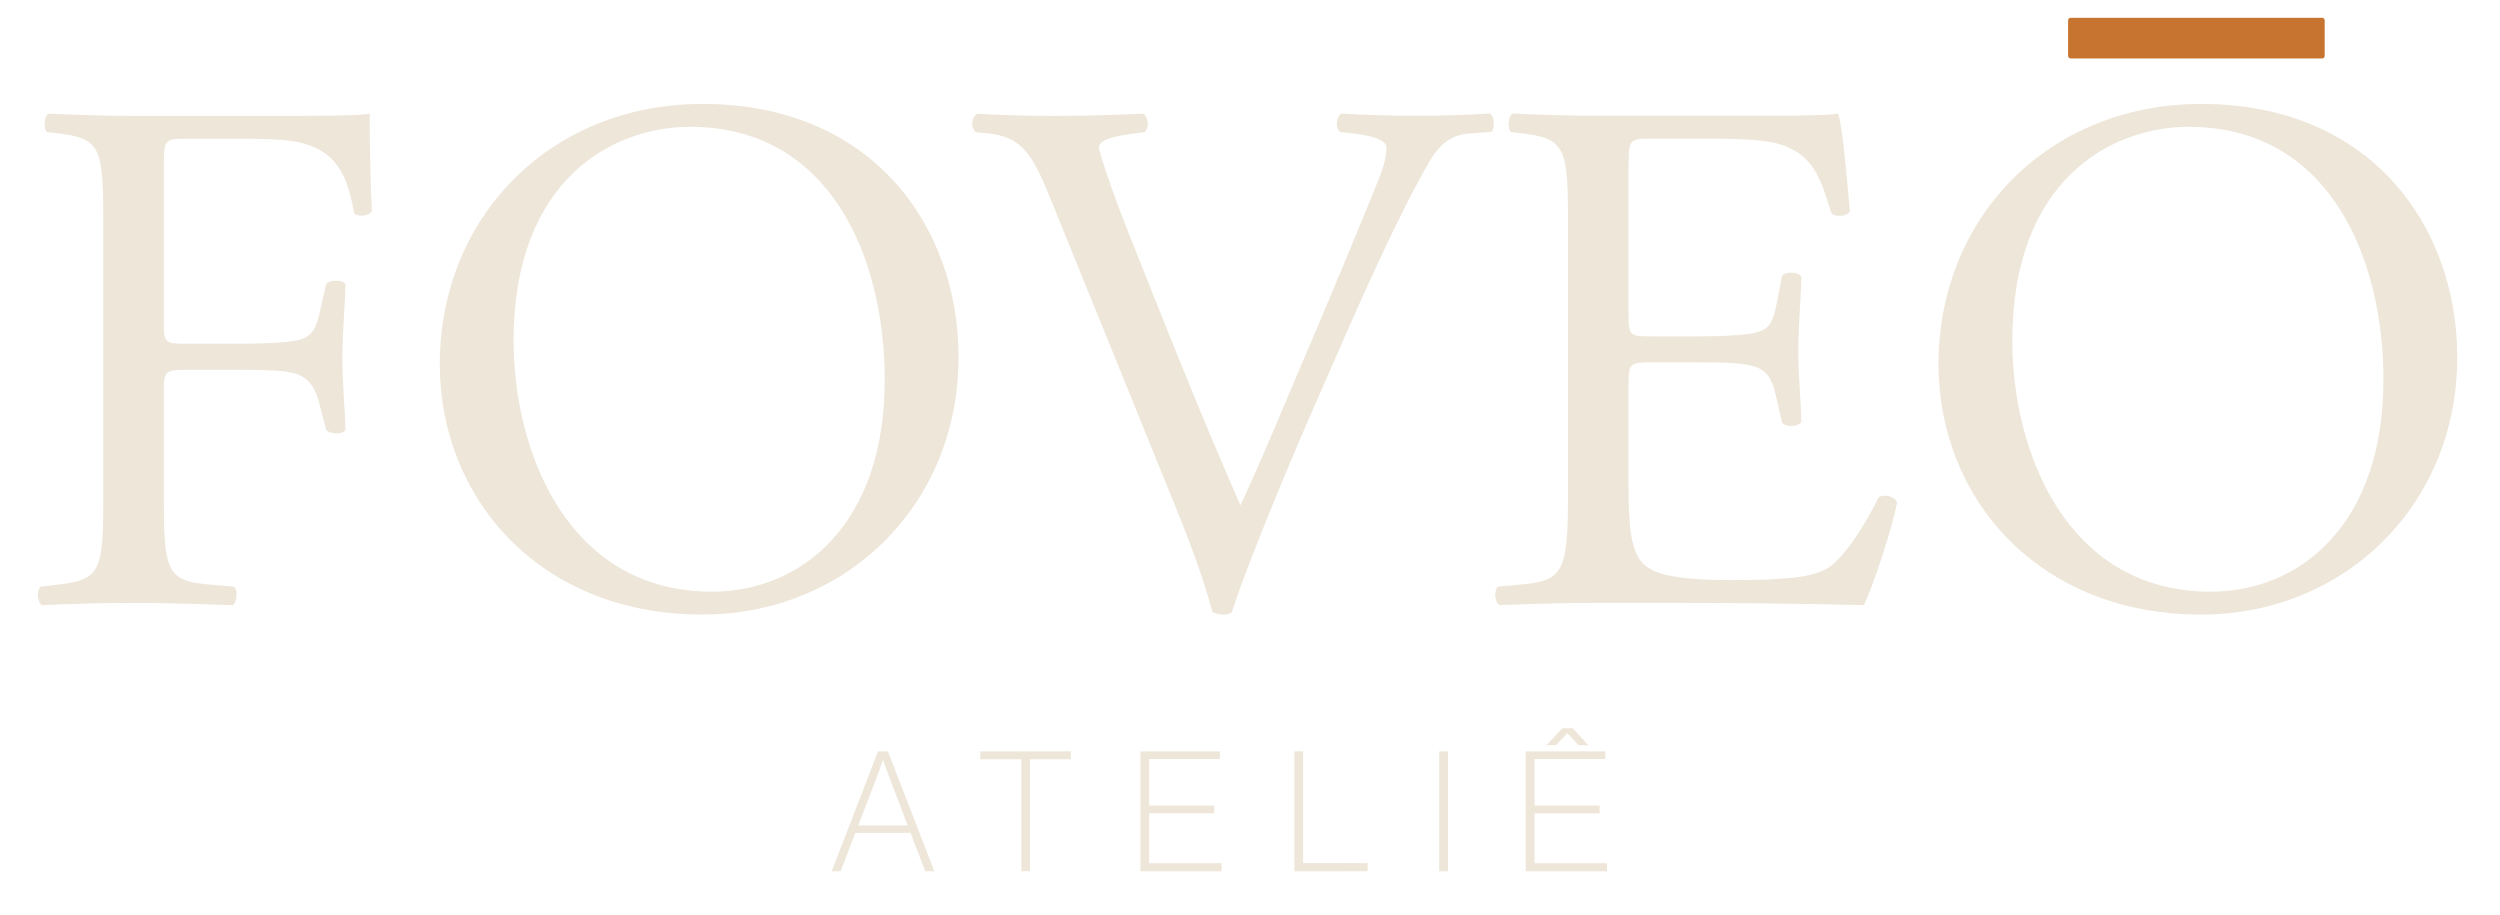
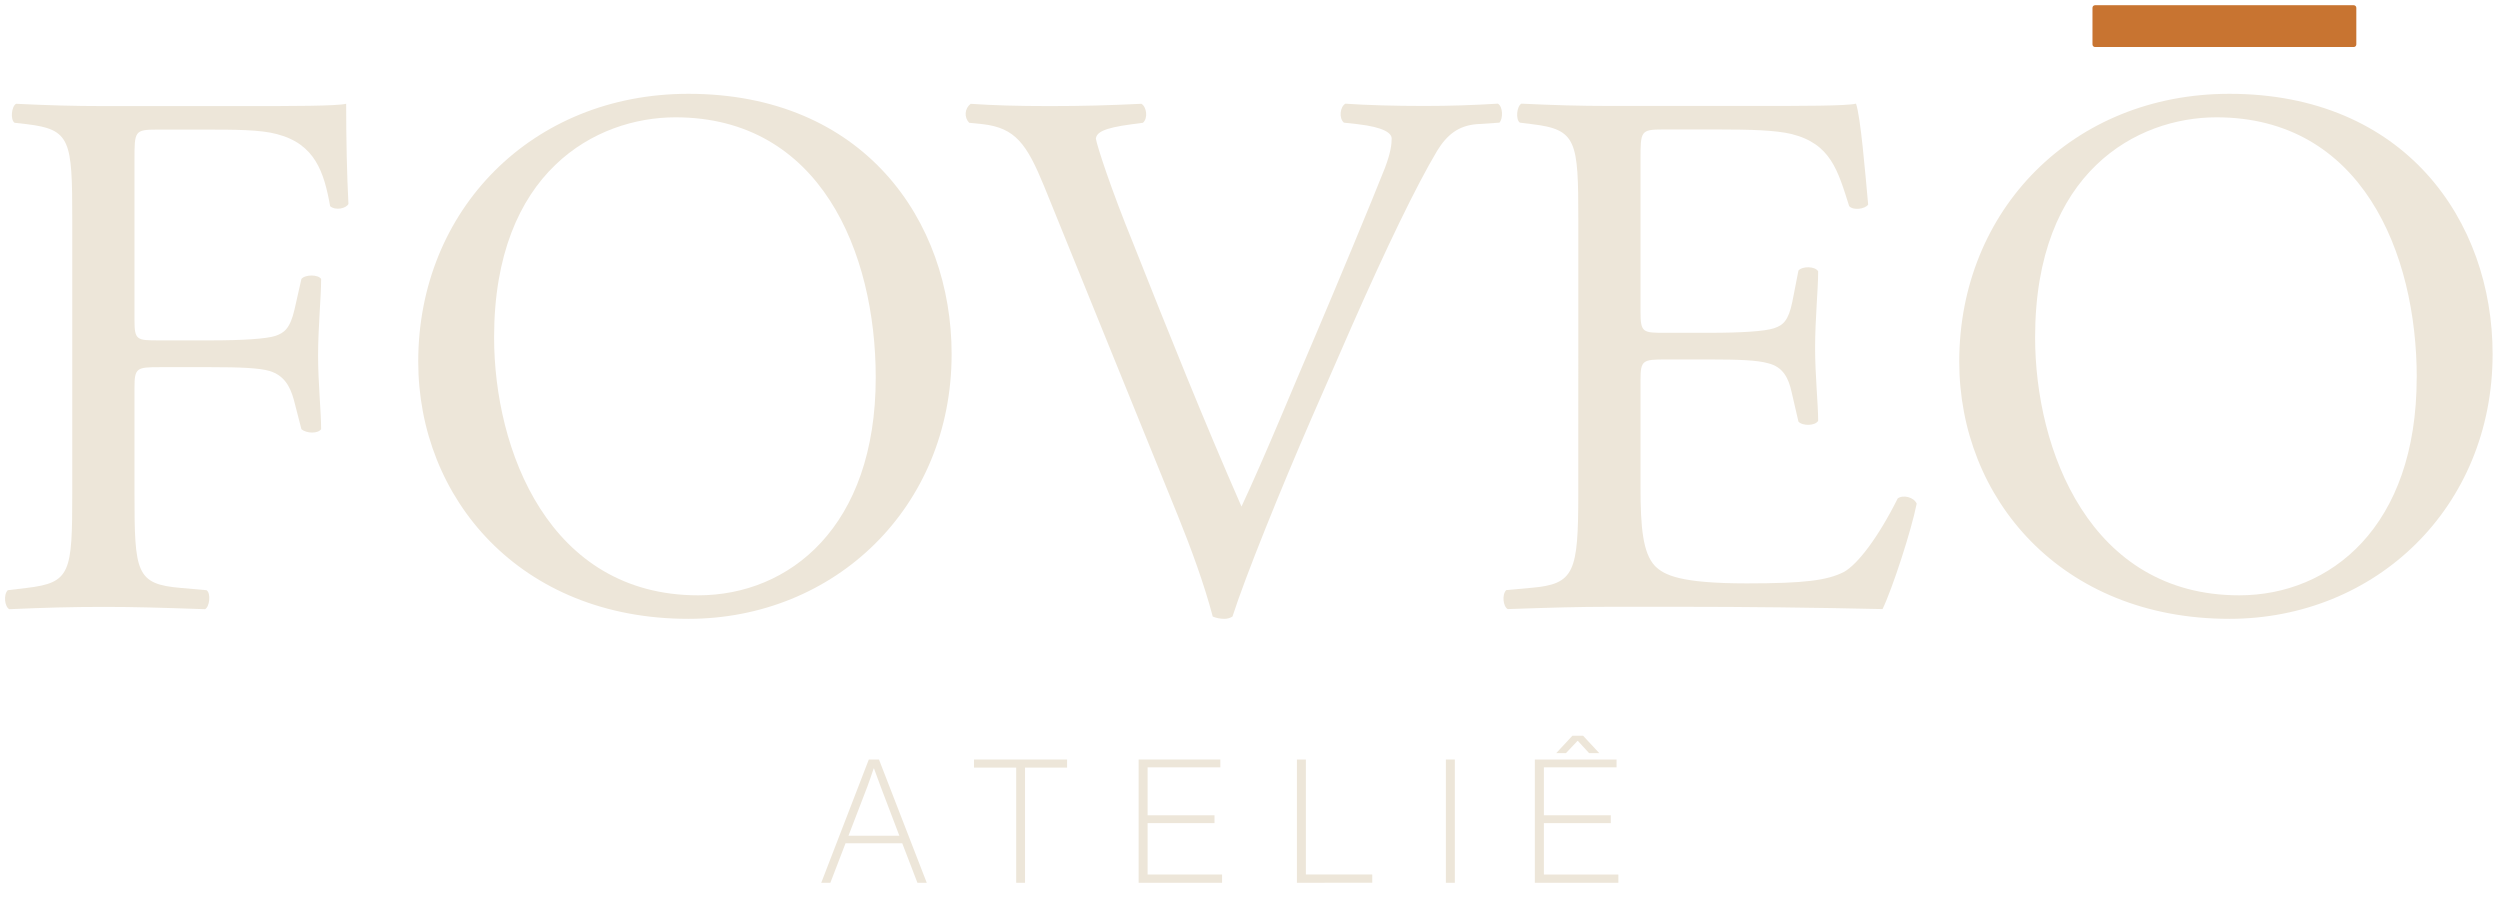
- <svg xmlns="http://www.w3.org/2000/svg" viewBox="48 388 984 360">
+ <svg xmlns="http://www.w3.org/2000/svg" viewBox="61 393 957 343">
  <defs>
    <style>.cls-1{fill:#ede6d9;}.cls-2{fill:#c87431;}</style>
  </defs>
  <g id="Type">
    <path class="cls-1" d="M112.48,515.46c0,7.84.87,7.84,9.58,7.84h19.75c11.91,0,21.21-.58,24.69-1.74,3.2-1.16,5.52-2.62,7.26-10.17l2.62-11.61c1.45-1.75,6.38-1.75,7.55,0,0,7-1.17,18.58-1.17,29.33,0,10.46,1.17,21.49,1.17,28.17-1.17,1.74-5.52,1.74-7.55,0L173.47,546c-1.45-5.23-3.77-9.3-9.29-11-4.07-1.16-11.33-1.45-22.37-1.45H122.06c-8.71,0-9.58.29-9.58,7.84v40.37c0,30.49.58,34.85,17.72,36.3l9.87.87c1.74,1.17,1.16,6.39-.58,7.27-17.14-.59-27-.88-38.63-.88-12.78,0-22.65.29-36.3.88-1.74-.88-2.33-5.52-.58-7.27l7.26-.87c16.84-2,17.42-5.81,17.42-36.3V477.12c0-30.49-.58-34.56-17.42-36.59L66.59,440c-1.74-1.17-1.16-6.39.58-7.27,12.2.59,22.08.88,33.69.88H154.3c18.59,0,35.44,0,39.21-.88,0,13.36.29,27.31.87,38.34-.87,1.74-4.93,2.62-7,.87-2.32-13.07-5.81-23.81-20.33-27.59-6.39-1.74-16-1.74-28.17-1.74H121.19c-8.71,0-8.71.58-8.71,11.62Z" />
    <path class="cls-1" d="M221.1,531.43c0-58.08,43.57-102.52,103.4-102.52,67.09,0,100.78,48.5,100.78,99.62,0,58.67-44.73,101.36-100.78,101.36C260,629.89,221.1,583.71,221.1,531.43Zm175.13,6.1c0-47.92-21.2-99.62-76.67-99.62-30.21,0-69.42,20.62-69.42,84.23,0,43,20.92,98.75,78.13,98.75C363.12,620.89,396.23,594.75,396.23,537.53Z" />
    <path class="cls-1" d="M460.71,464.34c-6.68-16.26-11-22.36-23.52-23.81L432,440a4.87,4.87,0,0,1,.58-7.26c8.42.58,17.72.87,30.21.87,12.78,0,22.94-.29,35.14-.88,2,1.17,2.61,5.52.58,7.27l-4.36.58c-11,1.45-13.36,3.19-13.65,5.51C481,449,486,464.63,495,486.71c13.35,33.69,26.72,67.09,41.24,100.2,9-19.17,21.2-49.09,27.88-64.48,8.42-19.75,22.07-52.57,27-65.06,2.32-6.1,2.61-9.29,2.61-11.33s-2.9-4.35-13.07-5.51l-5.22-.58c-2-1.75-1.46-6.1.58-7.26,8.13.58,19.17.87,30.2.87,9.59,0,18.59-.29,28.17-.88,2,1.17,2,5.81.58,7.27l-8.71.58c-7,.58-11.33,4.06-15.1,10.16-8.13,13.65-19.46,37.18-32.53,66.8L563,553.22c-11.62,26.72-25.27,60.41-30.21,75.8a5.85,5.85,0,0,1-3.19.87,11.65,11.65,0,0,1-4.36-.87c-3.19-12.2-8.42-26.43-13.36-38.63Z" />
    <path class="cls-1" d="M665.18,477.12c0-30.2-.58-34.56-17.72-36.59l-4.64-.58c-1.75-1.17-1.17-6.39.58-7.27,12.48.59,22.36.88,34.27.88h54.6c18.59,0,35.72,0,39.21-.88,1.74,4.94,3.48,25.85,4.65,38.63-1.17,1.75-5.81,2.33-7.27.58-4.35-13.65-7-23.81-22.07-27.59-6.1-1.45-15.39-1.74-28.17-1.74H697.71c-8.72,0-8.72.58-8.72,11.62v58.08c0,8.14.88,8.14,9.59,8.14h16.84c12.2,0,21.21-.58,24.69-1.75s5.52-2.9,7-10.16l2.33-11.91c1.45-1.74,6.38-1.74,7.55.29,0,7-1.17,18.3-1.17,29.34,0,10.45,1.17,21.49,1.17,27.88-1.17,2-6.1,2-7.55.29l-2.62-11.33c-1.16-5.23-3.19-9.58-9-11-4.07-1.16-11-1.45-22.37-1.45H698.58c-8.71,0-9.59.29-9.59,7.84v41c0,15.39.88,25.26,5.52,30.2,3.49,3.49,9.59,6.68,35.15,6.68,22.36,0,30.78-1.16,37.17-4.36,5.23-2.9,13.07-13.07,20.62-28.17,2-1.45,6.1-.58,7.26,2-2,10.16-9.29,32.52-13.07,40.37-26.14-.59-52-.88-77.83-.88H677.67c-12.49,0-22.37.29-39.5.88-1.74-.88-2.33-5.52-.58-7.27l9.58-.87c16.56-1.45,18-5.81,18-36.3Z" />
    <path class="cls-1" d="M811,531.43c0-58.08,43.56-102.52,103.39-102.52,67.09,0,100.78,48.5,100.78,99.62,0,58.67-44.72,101.36-100.78,101.36C849.9,629.89,811,583.71,811,531.43Zm175.13,6.1c0-47.92-21.2-99.62-76.68-99.62-30.2,0-69.41,20.62-69.41,84.23,0,43,20.91,98.75,78.13,98.75C953,620.89,986.11,594.75,986.11,537.53Z" />
    <rect class="cls-2" x="862" y="395" width="101" height="16" rx="0.99" />
    <rect class="cls-2" x="305.5" y="807" width="469" height="4" rx="0.99" />
    <path class="cls-1" d="M375.37,730.93l18.21-47.19h3.89l18.29,47.19h-3.57l-5.81-15.12H384.67l-5.81,15.12ZM393,694.17l-7.2,18.74h19.47l-7.13-18.74-2.57-7h-.13C394.55,689.86,393.73,692.19,393,694.17Z" />
    <path class="cls-1" d="M433.84,686.84v-3.1h35.64v3.1h-16.1v44.09H450V686.84Z" />
    <path class="cls-1" d="M496.87,730.93V683.74h31.28v3H500.3v18.35h25.61v3H500.3v19.67h28.51v3.17Z" />
    <path class="cls-1" d="M557.46,730.93V683.74h3.43v44H586.3v3.17Z" />
    <path class="cls-1" d="M614.48,730.93V683.74h3.43v47.19Z" />
    <path class="cls-1" d="M648.54,730.93V683.74h31.28v3H652v18.35h25.61v3H652v19.67h28.51v3.17Zm8.18-49.63,6.2-6.67H667l6.2,6.67h-3.89L665,676.61h-.13l-4.42,4.69Z" />
    <path class="cls-1" d="M189.89,879.52c0-4.94-.16-5.83-2.29-6.09l-1.66-.21a.86.86,0,0,1,.05-1.3c2.91-.26,6.5-.41,11.6-.41,3.22,0,6.29.26,8.68,1.56a7.74,7.74,0,0,1,4.32,7.28c0,4.94-3.9,7.64-6.5,8.68-.26.31,0,.83.26,1.25,4.16,6.71,6.91,10.87,10.45,13.83a6.24,6.24,0,0,0,3.59,1.46.44.44,0,0,1,.05.73,8.34,8.34,0,0,1-2.29.26c-4.42,0-7.07-1.3-10.76-6.56-1.35-1.92-3.49-5.51-5.1-7.85-.78-1.14-1.61-1.66-3.69-1.66-2.34,0-2.45,0-2.45,1.14v6.55c0,5.46.11,6.09,3.13,6.5l1.09.16a1,1,0,0,1-.11,1.3c-2.34-.1-4.11-.16-6.19-.16s-4,.06-6.5.16a1,1,0,0,1-.1-1.3l1.3-.16c3-.36,3.12-1,3.12-6.5Zm4.26,7.43a4,4,0,0,0,.16,1.72c.16.15.94.26,3.59.26a8.71,8.71,0,0,0,5.35-1.35c1.41-1.1,2.61-2.92,2.61-6.45,0-4.11-2.55-8-8.32-8-3.23,0-3.39.21-3.39,1.66Z" />
    <path class="cls-1" d="M221.87,891.06c0-2,0-2.29-1.4-3.22l-.47-.32a.7.7,0,0,1,.05-.93,36.17,36.17,0,0,0,5.36-2.55.48.48,0,0,1,.52.31c-.11,1.82-.21,4.32-.21,6.45v9.36c0,3.74.1,4.26,2,4.52l1.1.16a.91.91,0,0,1-.11,1.3c-1.56-.1-3.07-.16-4.89-.16s-3.43.06-4.88.16a.91.91,0,0,1-.11-1.3l1.09-.16c1.93-.26,2-.78,2-4.52Zm4.32-14.82a2.71,2.71,0,0,1-5.41.1,2.7,2.7,0,0,1,2.81-2.8A2.59,2.59,0,0,1,226.19,876.24Z" />
    <path class="cls-1" d="M239.5,887.68c-.89,0-.94.16-.94,1.25v9.72c0,3,.37,5.77,3.8,5.77a3.84,3.84,0,0,0,1.4-.26c.47-.15,1.15-.72,1.3-.72.42,0,.63.57.52.88a7.2,7.2,0,0,1-5.46,2.39c-4.47,0-5.41-2.49-5.41-5.61V889.19c0-1.41-.05-1.51-1.09-1.51h-1.45a.85.85,0,0,1-.16-1.09,10.54,10.54,0,0,0,3.33-1.61,13.17,13.17,0,0,0,2.18-3.07c.26-.11.89-.11,1.09.26v2.34c0,.93.06,1,.94,1h5.77a1.65,1.65,0,0,1,.05,2.18Z" />
    <path class="cls-1" d="M254.37,898.34c0,3.59.88,6,4.84,6a6.81,6.81,0,0,0,4.21-1.56,3.63,3.63,0,0,0,1-3v-8.52c0-3.38-.37-3.49-1.93-4.11l-.67-.26a.71.71,0,0,1,.05-1.15,20.67,20.67,0,0,0,6.08-.93c.26.05.42.15.47.36-.1,1-.15,2.6-.15,4.53v8.73c0,4.11.15,5.67,1.61,5.67a9.65,9.65,0,0,0,2-.26c.31.26.36,1.3-.06,1.51-2,.41-5,.93-6.81,1.92a.7.7,0,0,1-.62-.36v-2.13c0-.47-.16-.73-.47-.73-1.56,1-4.11,2.7-7.18,2.7-4.57,0-6.29-2.29-6.29-6.5v-8.68c0-3.28,0-3.75-1.56-4.42l-.62-.26a.78.78,0,0,1,.1-1.15,18.52,18.52,0,0,0,5.56-.93c.32.05.47.15.53.36a37.63,37.63,0,0,0-.16,4.53Z" />
    <path class="cls-1" d="M285.05,895.22c.78-.26.88-.73.88-1.51l.06-2.39c.05-1.92-.58-4.52-3.8-4.52-1.46,0-3.23.72-3.33,2.34-.05.83-.1,1.45-.52,1.76a5.53,5.53,0,0,1-3,1,.66.66,0,0,1-.73-.73c0-2.7,5.88-6.39,9.67-6.39s5.56,2.18,5.41,6.08l-.31,9c-.11,2.39.36,4.52,2.39,4.52a2.93,2.93,0,0,0,1.3-.31c.26-.15.52-.36.68-.36s.36.31.36.67a5.46,5.46,0,0,1-4.37,2.29,4.16,4.16,0,0,1-3.38-1.61c-.21-.31-.52-.73-.83-.73a8.12,8.12,0,0,0-2,1,7.63,7.63,0,0,1-3.74,1.3,5.37,5.37,0,0,1-3.64-1.19,4.88,4.88,0,0,1-1.62-3.64c0-2,1-3.23,4.32-4.42Zm-3.22,9.15a5.87,5.87,0,0,0,3.17-1.3c.62-.62.62-1.35.67-2.44l.11-3.07c0-.57-.21-.68-.52-.68a9.87,9.87,0,0,0-2.13.52c-3.07,1-4.58,1.82-4.58,3.85A3.13,3.13,0,0,0,281.83,904.37Z" />
    <path class="cls-1" d="M298.83,891.06c0-2,0-2.29-1.41-3.22l-.46-.32a.7.7,0,0,1,.05-.93,36.08,36.08,0,0,0,5.35-2.55c.26,0,.47.1.52.31-.1,1.82-.2,4.32-.2,6.45v9.36c0,3.74.1,4.26,2,4.52l1.09.16a.91.91,0,0,1-.1,1.3c-1.56-.1-3.07-.16-4.89-.16s-3.43.06-4.89.16a.92.92,0,0,1-.1-1.3l1.09-.16c1.93-.26,2-.78,2-4.52Zm4.31-14.82a2.7,2.7,0,0,1-5.4.1,2.69,2.69,0,0,1,2.8-2.8A2.59,2.59,0,0,1,303.14,876.24Z" />
    <path class="cls-1" d="M321.34,885.7a12.15,12.15,0,0,1,.84,4.22.91.91,0,0,1-1.25.15c-.89-2.29-2.45-3.79-4.58-3.79a3.07,3.07,0,0,0-3.33,3.17c0,2.13,2.19,3.27,4,4.31,2.75,1.56,5.3,3.33,5.3,7,0,4-3.64,5.93-7.49,5.93a8.65,8.65,0,0,1-5.56-1.56,15.2,15.2,0,0,1-.62-5.25.88.88,0,0,1,1.19,0c.89,2.86,2.55,5.35,5.51,5.35a3.2,3.2,0,0,0,3.49-3.32c0-2.4-2.08-3.7-4-4.79-3-1.71-5.14-3.53-5.14-6.39,0-3.8,3.12-5.93,7.07-5.93A9.25,9.25,0,0,1,321.34,885.7Z" />
    <path class="cls-1" d="M358.94,898.39c0,4.11.05,6,1.51,6a8.48,8.48,0,0,0,2.23-.52c.37.11.42,1.41-.05,1.67a39,39,0,0,0-6.86,1.66c-.31,0-.57-.15-.57-.41v-.89a5.48,5.48,0,0,0-.11-1.61h-.21c-2.28,1.56-4.05,2.39-6.55,2.39-5.77,0-9.62-4.52-9.62-10,0-7.28,5.51-12,12.59-12a10.59,10.59,0,0,1,3.48.47c.26,0,.31-.32.31-.73v-7.85c0-3.07,0-3.38-1.61-4.32L353,872a.79.79,0,0,1,0-1,37.57,37.57,0,0,0,5.62-2.19.59.59,0,0,1,.52.32c-.06,1.55-.16,4.16-.16,6.44Zm-3.85-7.8a3.07,3.07,0,0,0-.57-2,5.43,5.43,0,0,0-4.37-2.18c-4.73,0-7.17,4.11-7.17,8.63,0,4.73,2.65,9.21,7.74,9.21a6.38,6.38,0,0,0,4-1.46,3.16,3.16,0,0,0,.36-1.92Z" />
    <path class="cls-1" d="M370.12,892.67c-1.35,0-1.41.11-1.41,1.41,0,5.25,3.07,9.72,8.64,9.72,1.71,0,3.17-.52,4.78-2.55a.69.69,0,0,1,.94.63,9.1,9.1,0,0,1-8.17,4.83,9.31,9.31,0,0,1-7.54-3.43,11,11,0,0,1-2.18-6.76c0-6.4,4.21-11.75,10.45-11.75,4.47,0,7.39,3.07,7.39,6.19a3.3,3.3,0,0,1-.21,1.35c-.16.31-.89.36-3.07.36Zm3.22-1.56c3.85,0,5-.21,5.41-.52.16-.1.31-.31.31-1,0-1.45-1-3.27-4-3.27s-5.72,2.81-5.77,4.52c0,.11,0,.26.36.26Z" />
    <path class="cls-1" d="M416,885.65a3,3,0,0,1,.77,2.08c0,.94-.52,1.93-1.14,1.93a.92.92,0,0,1-.73-.37,7.08,7.08,0,0,0-5.2-2.75c-3.64,0-7.17,2.86-7.17,8.37,0,4.05,2.81,8.89,8.37,8.89a6.34,6.34,0,0,0,5.77-3.12.83.83,0,0,1,.94.73,9.47,9.47,0,0,1-8.69,5.3,10.07,10.07,0,0,1-7.12-2.65,10.37,10.37,0,0,1-3-7.7c0-5.61,3.95-11.59,12.59-11.59A13.11,13.11,0,0,1,416,885.65Z" />
    <path class="cls-1" d="M426,898.34c0,3.59.88,6,4.83,6a6.81,6.81,0,0,0,4.22-1.56,3.63,3.63,0,0,0,1-3v-8.52c0-3.38-.37-3.49-1.93-4.11l-.67-.26a.71.71,0,0,1,.05-1.15,20.67,20.67,0,0,0,6.08-.93c.26.05.42.15.47.36-.1,1-.15,2.6-.15,4.53v8.73c0,4.11.15,5.67,1.61,5.67a9.48,9.48,0,0,0,2-.26c.32.26.37,1.3,0,1.51-2,.41-5,.93-6.81,1.92a.7.7,0,0,1-.62-.36v-2.13c0-.47-.16-.73-.47-.73-1.56,1-4.11,2.7-7.18,2.7-4.57,0-6.29-2.29-6.29-6.5v-8.68c0-3.28,0-3.75-1.56-4.42l-.62-.26a.78.78,0,0,1,.1-1.15,18.52,18.52,0,0,0,5.56-.93c.32.05.47.15.52.36a40.93,40.93,0,0,0-.15,4.53Z" />
    <path class="cls-1" d="M449.47,891.06c0-2,0-2.29-1.4-3.22l-.47-.32a.7.7,0,0,1,0-.93A36.17,36.17,0,0,0,453,884a.48.48,0,0,1,.52.31c-.11,1.82-.21,4.32-.21,6.45v9.36c0,3.74.1,4.26,2,4.52l1.1.16a.91.91,0,0,1-.11,1.3c-1.56-.1-3.07-.16-4.89-.16s-3.43.06-4.88.16a.91.91,0,0,1-.11-1.3l1.09-.16c1.93-.26,2-.78,2-4.52Zm4.32-14.82a2.71,2.71,0,0,1-5.41.1,2.7,2.7,0,0,1,2.81-2.8A2.59,2.59,0,0,1,453.79,876.24Z" />
    <path class="cls-1" d="M479.79,898.39c0,4.11,0,6,1.5,6a8.45,8.45,0,0,0,2.24-.52c.36.11.42,1.41,0,1.67a39.15,39.15,0,0,0-6.87,1.66c-.31,0-.57-.15-.57-.41v-.89a6,6,0,0,0-.1-1.61h-.21c-2.29,1.56-4.06,2.39-6.55,2.39-5.77,0-9.62-4.52-9.62-10,0-7.28,5.51-12,12.58-12a10.67,10.67,0,0,1,3.49.47c.26,0,.31-.32.31-.73v-7.85c0-3.07-.05-3.38-1.61-4.32l-.52-.31a.79.79,0,0,1,0-1,37.09,37.09,0,0,0,5.61-2.19.57.57,0,0,1,.52.32c-.05,1.55-.15,4.16-.15,6.44Zm-3.85-7.8a3.07,3.07,0,0,0-.57-2,5.43,5.43,0,0,0-4.37-2.18c-4.73,0-7.18,4.11-7.18,8.63,0,4.73,2.65,9.21,7.75,9.21a6.37,6.37,0,0,0,4-1.46,3.08,3.08,0,0,0,.37-1.92Z" />
    <path class="cls-1" d="M496.53,895.22c.78-.26.88-.73.88-1.51l0-2.39c.06-1.92-.57-4.52-3.79-4.52-1.46,0-3.23.72-3.33,2.34,0,.83-.1,1.45-.52,1.76a5.53,5.53,0,0,1-3,1,.66.66,0,0,1-.73-.73c0-2.7,5.87-6.39,9.67-6.39s5.56,2.18,5.41,6.08l-.31,9c-.11,2.39.36,4.52,2.39,4.52a2.93,2.93,0,0,0,1.3-.31c.26-.15.52-.36.67-.36s.37.31.37.67a5.46,5.46,0,0,1-4.37,2.29,4.15,4.15,0,0,1-3.38-1.61c-.21-.31-.52-.73-.83-.73a8,8,0,0,0-2,1,7.63,7.63,0,0,1-3.74,1.3,5.37,5.37,0,0,1-3.64-1.19,4.88,4.88,0,0,1-1.62-3.64c0-2,1-3.23,4.32-4.42Zm-3.23,9.15a5.91,5.91,0,0,0,3.18-1.3c.62-.62.62-1.35.67-2.44l.11-3.07c0-.57-.21-.68-.52-.68a9.92,9.92,0,0,0-2.14.52c-3.06,1-4.57,1.82-4.57,3.85A3.13,3.13,0,0,0,493.3,904.37Z" />
    <path class="cls-1" d="M527.26,898.39c0,4.11,0,6,1.51,6a8.48,8.48,0,0,0,2.23-.52c.37.11.42,1.41,0,1.67a39,39,0,0,0-6.86,1.66c-.31,0-.57-.15-.57-.41v-.89a5.48,5.48,0,0,0-.11-1.61h-.21c-2.28,1.56-4.05,2.39-6.55,2.39-5.77,0-9.62-4.52-9.62-10,0-7.28,5.51-12,12.59-12a10.59,10.59,0,0,1,3.48.47c.26,0,.31-.32.31-.73v-7.85c0-3.07,0-3.38-1.61-4.32l-.52-.31a.79.79,0,0,1,0-1,37.57,37.57,0,0,0,5.62-2.19.59.59,0,0,1,.52.32c-.06,1.55-.16,4.16-.16,6.44Zm-3.85-7.8a3.07,3.07,0,0,0-.57-2,5.43,5.43,0,0,0-4.37-2.18c-4.73,0-7.17,4.11-7.17,8.63,0,4.73,2.65,9.21,7.74,9.21a6.38,6.38,0,0,0,4-1.46,3.16,3.16,0,0,0,.36-1.92Z" />
    <path class="cls-1" d="M555.13,895.53c0,6.5-4.47,11.18-11,11.18A10.28,10.28,0,0,1,533.5,896a10.93,10.93,0,0,1,11.08-11.23A10.39,10.39,0,0,1,555.13,895.53ZM544,886.33c-3.43,0-6,3.27-6,9,0,4.74,2.13,9.83,6.71,9.83s6-4.78,6-8.79C550.66,891.94,548.89,886.33,544,886.33Z" />
    <path class="cls-1" d="M582.28,895.22c.78-.26.88-.73.88-1.51l.05-2.39c0-1.92-.57-4.52-3.79-4.52-1.46,0-3.23.72-3.33,2.34-.05.83-.11,1.45-.52,1.76a5.57,5.57,0,0,1-3,1,.66.66,0,0,1-.72-.73c0-2.7,5.87-6.39,9.67-6.39s5.56,2.18,5.41,6.08l-.32,9c-.1,2.39.37,4.52,2.4,4.52a3,3,0,0,0,1.3-.31c.26-.15.52-.36.67-.36s.37.31.37.67a5.46,5.46,0,0,1-4.37,2.29,4.15,4.15,0,0,1-3.38-1.61c-.21-.31-.52-.73-.83-.73a8,8,0,0,0-2,1,7.66,7.66,0,0,1-3.75,1.3,5.4,5.4,0,0,1-3.64-1.19,4.91,4.91,0,0,1-1.61-3.64c0-2,1-3.23,4.32-4.42Zm-3.23,9.15a5.87,5.87,0,0,0,3.17-1.3c.63-.62.63-1.35.68-2.44l.1-3.07c0-.57-.2-.68-.52-.68a10,10,0,0,0-2.13.52c-3.07,1-4.57,1.82-4.57,3.85A3.13,3.13,0,0,0,579.05,904.37Z" />
    <path class="cls-1" d="M600.32,887.68c-.88,0-.94.16-.94,1.25v9.72c0,3,.37,5.77,3.8,5.77a3.84,3.84,0,0,0,1.4-.26c.47-.15,1.15-.72,1.3-.72.42,0,.63.57.52.88a7.18,7.18,0,0,1-5.46,2.39c-4.47,0-5.4-2.49-5.4-5.61V889.19c0-1.41-.06-1.51-1.1-1.51H593a.85.85,0,0,1-.16-1.09,10.54,10.54,0,0,0,3.33-1.61,13.17,13.17,0,0,0,2.18-3.07c.26-.11.89-.11,1.1.26v2.34c0,.93,0,1,.93,1h5.77a1.66,1.66,0,0,1,.06,2.18Z" />
    <path class="cls-1" d="M612,891.06c0-2,0-2.29-1.41-3.22l-.46-.32a.7.7,0,0,1,.05-.93,41.18,41.18,0,0,0,5.25-2.55c.26.05.42.16.42.36v3c0,.26,0,.42.15.47,1.82-1.51,3.8-3.12,5.72-3.12a2.15,2.15,0,0,1,2.34,2.08,2.31,2.31,0,0,1-2.23,2.39,2.09,2.09,0,0,1-1.15-.36,4.28,4.28,0,0,0-2.29-.84,2.32,2.32,0,0,0-1.87,1c-.52.73-.67,2.24-.67,4v7.07c0,3.74.1,4.37,2.08,4.52l1.87.16a.91.91,0,0,1-.11,1.3c-2.44-.1-4-.16-5.77-.16s-3.43.06-4.78.16a.91.91,0,0,1-.11-1.3l1-.16c1.93-.31,2-.78,2-4.52Z" />
    <path class="cls-1" d="M636.51,895.22c.78-.26.88-.73.88-1.51l.06-2.39c0-1.92-.58-4.52-3.8-4.52-1.46,0-3.22.72-3.33,2.34-.05.83-.1,1.45-.52,1.76a5.53,5.53,0,0,1-3,1,.66.66,0,0,1-.73-.73c0-2.7,5.88-6.39,9.67-6.39s5.57,2.18,5.41,6.08l-.31,9c-.11,2.39.36,4.52,2.39,4.52a2.93,2.93,0,0,0,1.3-.31c.26-.15.52-.36.68-.36s.36.31.36.67a5.46,5.46,0,0,1-4.37,2.29,4.16,4.16,0,0,1-3.38-1.61c-.21-.31-.52-.73-.83-.73a8.12,8.12,0,0,0-2,1,7.63,7.63,0,0,1-3.74,1.3,5.37,5.37,0,0,1-3.64-1.19,4.88,4.88,0,0,1-1.61-3.64c0-2,1-3.23,4.31-4.42Zm-3.22,9.15a5.87,5.87,0,0,0,3.17-1.3c.62-.62.62-1.35.67-2.44l.11-3.07c0-.57-.21-.68-.52-.68a9.87,9.87,0,0,0-2.13.52c-3.07,1-4.58,1.82-4.58,3.85A3.13,3.13,0,0,0,633.29,904.37Z" />
    <path class="cls-1" d="M649.46,890.64c-.78-1.92-1.25-3.58-3.12-3.84l-1-.16c-.31-.42-.26-1.14.15-1.3,1.3.1,3.12.16,4.89.16,1.41,0,2.45-.06,4.21-.16a.91.91,0,0,1,.06,1.3l-.63.1c-1.61.26-1.66.52-1.14,2.08,1.19,3.59,2.7,7.23,3.9,9.94a8.52,8.52,0,0,0,.83,1.66,6.37,6.37,0,0,0,1-2c.67-1.76,2.44-6.29,3-7.64a11.73,11.73,0,0,0,.94-3.22c0-.47-.31-.68-.94-.78l-1.19-.16a1,1,0,0,1,.1-1.3c1.61.1,2.91.16,3.9.16,1.3,0,2.18-.06,3.64-.16a1,1,0,0,1,.1,1.3l-.78.1c-1.82.26-2.28,1.62-3.79,4.53-.73,1.4-4,8.94-4.79,11.07-.52,1.3-1,2.5-1.71,4.27a.63.63,0,0,1-.52.21,1,1,0,0,1-.68-.21c-.41-1.46-1.19-3.49-2-5.41Z" />
    <path class="cls-1" d="M674.1,892.67c-1.35,0-1.4.11-1.4,1.41,0,5.25,3.07,9.72,8.63,9.72,1.72,0,3.17-.52,4.79-2.55a.69.69,0,0,1,.93.63,9.09,9.09,0,0,1-8.16,4.83,9.31,9.31,0,0,1-7.54-3.43,11,11,0,0,1-2.18-6.76c0-6.4,4.21-11.75,10.45-11.75,4.47,0,7.38,3.07,7.38,6.19a3.13,3.13,0,0,1-.21,1.35c-.15.31-.88.36-3.06.36Zm3.23-1.56c3.85,0,5-.21,5.41-.52.15-.1.31-.31.31-1,0-1.45-1-3.27-4-3.27s-5.71,2.81-5.77,4.52c0,.11,0,.26.37.26Zm.16-8.73a.81.81,0,0,1-.89-.58l4.47-8.47c.32-.58.73-1.25,1.25-1.25a2.94,2.94,0,0,1,1.61.78,2.06,2.06,0,0,1,.89,1.35,2.64,2.64,0,0,1-.83,1.41Z" />
    <path class="cls-1" d="M702.18,885.7a12.15,12.15,0,0,1,.84,4.22.91.91,0,0,1-1.25.15c-.89-2.29-2.44-3.79-4.58-3.79a3.08,3.08,0,0,0-3.33,3.17c0,2.13,2.19,3.27,4,4.31,2.76,1.56,5.3,3.33,5.3,7,0,4-3.64,5.93-7.49,5.93a8.65,8.65,0,0,1-5.56-1.56,15.2,15.2,0,0,1-.62-5.25.88.88,0,0,1,1.19,0c.89,2.86,2.55,5.35,5.52,5.35a3.2,3.2,0,0,0,3.48-3.32c0-2.4-2.08-3.7-4-4.79-3-1.71-5.14-3.53-5.14-6.39,0-3.8,3.12-5.93,7.07-5.93A9.25,9.25,0,0,1,702.18,885.7Z" />
    <path class="cls-1" d="M739.78,898.39c0,4.11.05,6,1.51,6a8.54,8.54,0,0,0,2.24-.52c.36.11.41,1.41-.06,1.67a39.24,39.24,0,0,0-6.86,1.66c-.31,0-.57-.15-.57-.41v-.89a5.48,5.48,0,0,0-.11-1.61h-.2c-2.29,1.56-4.06,2.39-6.56,2.39-5.77,0-9.62-4.52-9.62-10,0-7.28,5.51-12,12.59-12a10.54,10.54,0,0,1,3.48.47c.26,0,.31-.32.31-.73v-7.85c0-3.07,0-3.38-1.61-4.32l-.52-.31a.79.79,0,0,1,0-1,37.57,37.57,0,0,0,5.62-2.19.58.58,0,0,1,.52.32c-.05,1.55-.16,4.16-.16,6.44Zm-3.85-7.8a3,3,0,0,0-.57-2,5.43,5.43,0,0,0-4.37-2.18c-4.73,0-7.17,4.11-7.17,8.63,0,4.73,2.65,9.21,7.75,9.21a6.37,6.37,0,0,0,4-1.46,3.16,3.16,0,0,0,.36-1.92Z" />
    <path class="cls-1" d="M767.65,895.53c0,6.5-4.47,11.18-11,11.18A10.28,10.28,0,0,1,746,896a10.93,10.93,0,0,1,11.08-11.23A10.39,10.39,0,0,1,767.65,895.53Zm-11.18-9.2c-3.43,0-6,3.27-6,9,0,4.74,2.13,9.83,6.71,9.83s6-4.78,6-8.79C763.18,891.94,761.41,886.33,756.47,886.33Z" />
    <path class="cls-1" d="M791.83,887.68c-.88,0-.93.16-.93,1.25v9.72c0,3,.36,5.77,3.79,5.77a3.93,3.93,0,0,0,1.41-.26c.46-.15,1.14-.72,1.3-.72.41,0,.62.57.52.88a7.22,7.22,0,0,1-5.46,2.39c-4.48,0-5.41-2.49-5.41-5.61V889.19c0-1.41,0-1.51-1.09-1.51H784.5a.88.88,0,0,1-.16-1.09,10.54,10.54,0,0,0,3.33-1.61,12.91,12.91,0,0,0,2.19-3.07,1,1,0,0,1,1.09.26v2.34c0,.93,0,1,.93,1h5.78a1.66,1.66,0,0,1,.05,2.18Z" />
    <path class="cls-1" d="M821.89,895.53c0,6.5-4.47,11.18-11,11.18A10.28,10.28,0,0,1,800.25,896a10.93,10.93,0,0,1,11.08-11.23A10.39,10.39,0,0,1,821.89,895.53Zm-11.18-9.2c-3.44,0-6,3.27-6,9,0,4.74,2.13,9.83,6.7,9.83s6-4.78,6-8.79C817.42,891.94,815.65,886.33,810.71,886.33Z" />
    <path class="cls-1" d="M845.7,913.42c0,3.75.16,4.11,2,4.42l1.51.26a.91.91,0,0,1-.11,1.3c-2-.1-3.48-.15-5.3-.15s-3.43,0-5.41.15a.91.91,0,0,1-.1-1.3l1.61-.15c1.92-.21,2-.78,2-4.53v-6.76c0-1-.05-1.25-.46-1.25a11,11,0,0,1-5.31,1.3,10.07,10.07,0,0,1-10.55-10.19c0-7.54,5.77-11.75,12.48-11.75a18.83,18.83,0,0,1,4.31.52,7.74,7.74,0,0,0,1.82.36c.42,0,.83-.36,1.41-.88a.67.67,0,0,1,.57.47,28.14,28.14,0,0,0-.42,6.29ZM841.85,894c0-2.7-.26-4.42-.67-5.2a4.92,4.92,0,0,0-4.47-2.39c-4,0-6.82,3.59-6.82,8.48,0,5.72,3.33,9.77,8.22,9.77,2.29,0,3.12-.52,3.38-.83a3.54,3.54,0,0,0,.36-2.08Z" />
    <path class="cls-1" d="M857.82,898.34c0,3.59.88,6,4.83,6a6.81,6.81,0,0,0,4.22-1.56,3.63,3.63,0,0,0,1-3v-8.52c0-3.38-.37-3.49-1.93-4.11l-.67-.26a.71.71,0,0,1,.05-1.15,20.67,20.67,0,0,0,6.08-.93c.26.05.42.15.47.36-.1,1-.16,2.6-.16,4.53v8.73c0,4.11.16,5.67,1.62,5.67a9.48,9.48,0,0,0,2-.26c.32.26.37,1.3,0,1.51-2,.41-5,.93-6.81,1.92a.7.7,0,0,1-.62-.36v-2.13c0-.47-.16-.73-.47-.73-1.56,1-4.11,2.7-7.18,2.7-4.57,0-6.29-2.29-6.29-6.5v-8.68c0-3.28,0-3.75-1.56-4.42l-.62-.26a.78.78,0,0,1,.1-1.15,18.52,18.52,0,0,0,5.56-.93c.32.05.47.15.52.36a40.93,40.93,0,0,0-.15,4.53Z" />
    <path class="cls-1" d="M882.93,892.67c-1.35,0-1.4.11-1.4,1.41,0,5.25,3.07,9.72,8.63,9.72,1.72,0,3.17-.52,4.79-2.55a.69.69,0,0,1,.93.63,9.09,9.09,0,0,1-8.16,4.83,9.31,9.31,0,0,1-7.54-3.43,11,11,0,0,1-2.19-6.76c0-6.4,4.22-11.75,10.46-11.75,4.47,0,7.38,3.07,7.38,6.19a3.13,3.13,0,0,1-.21,1.35c-.15.31-.88.36-3.07.36Zm3.23-1.56c3.85,0,5-.21,5.41-.52.15-.1.31-.31.31-1,0-1.45-1-3.27-4-3.27s-5.72,2.81-5.77,4.52c0,.11,0,.26.37.26Z" />
  </g>
</svg>
